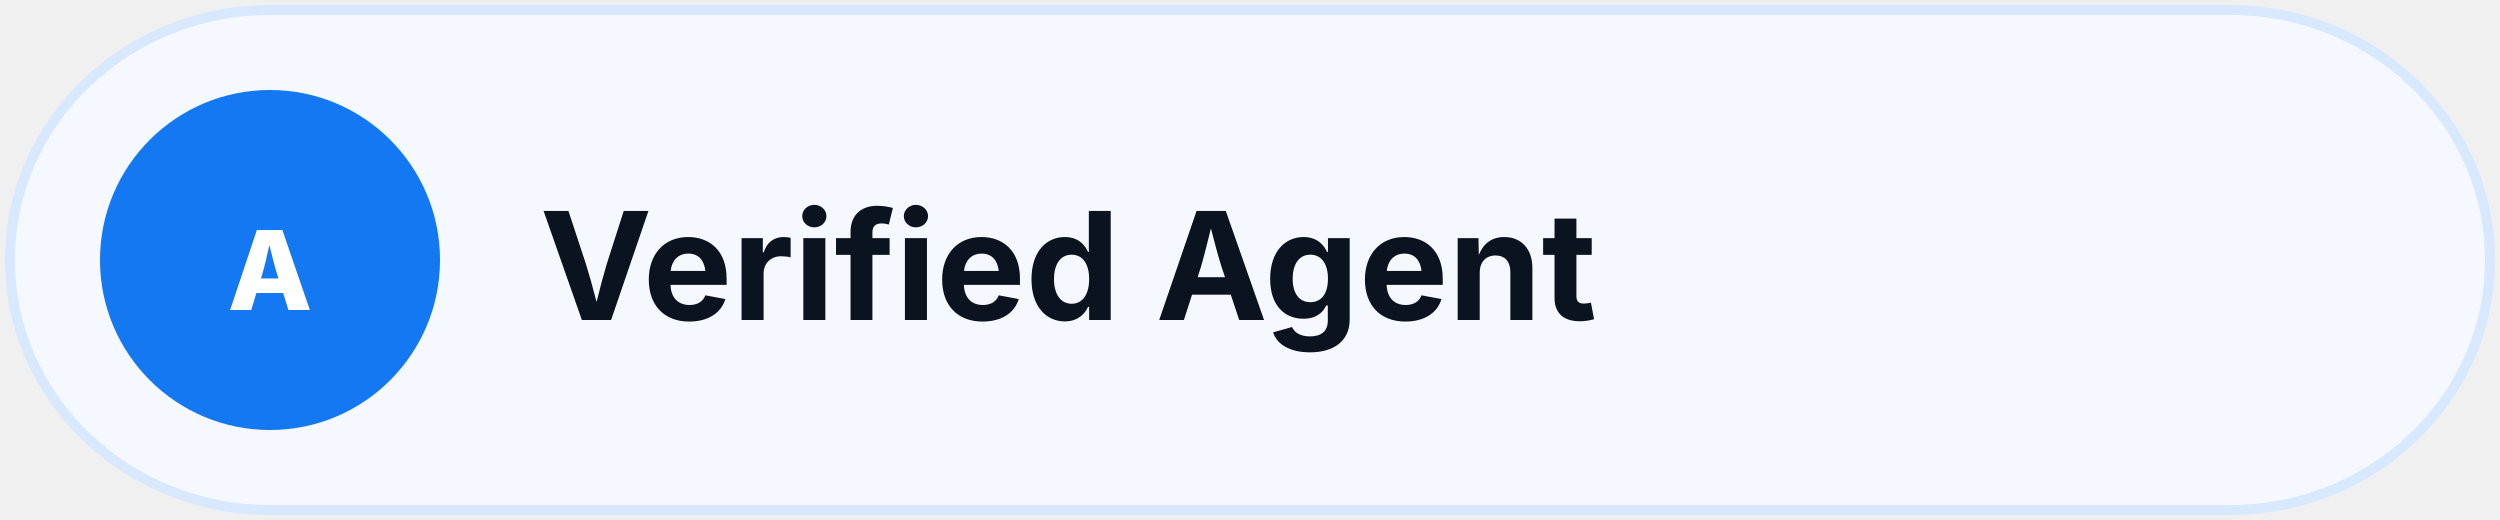
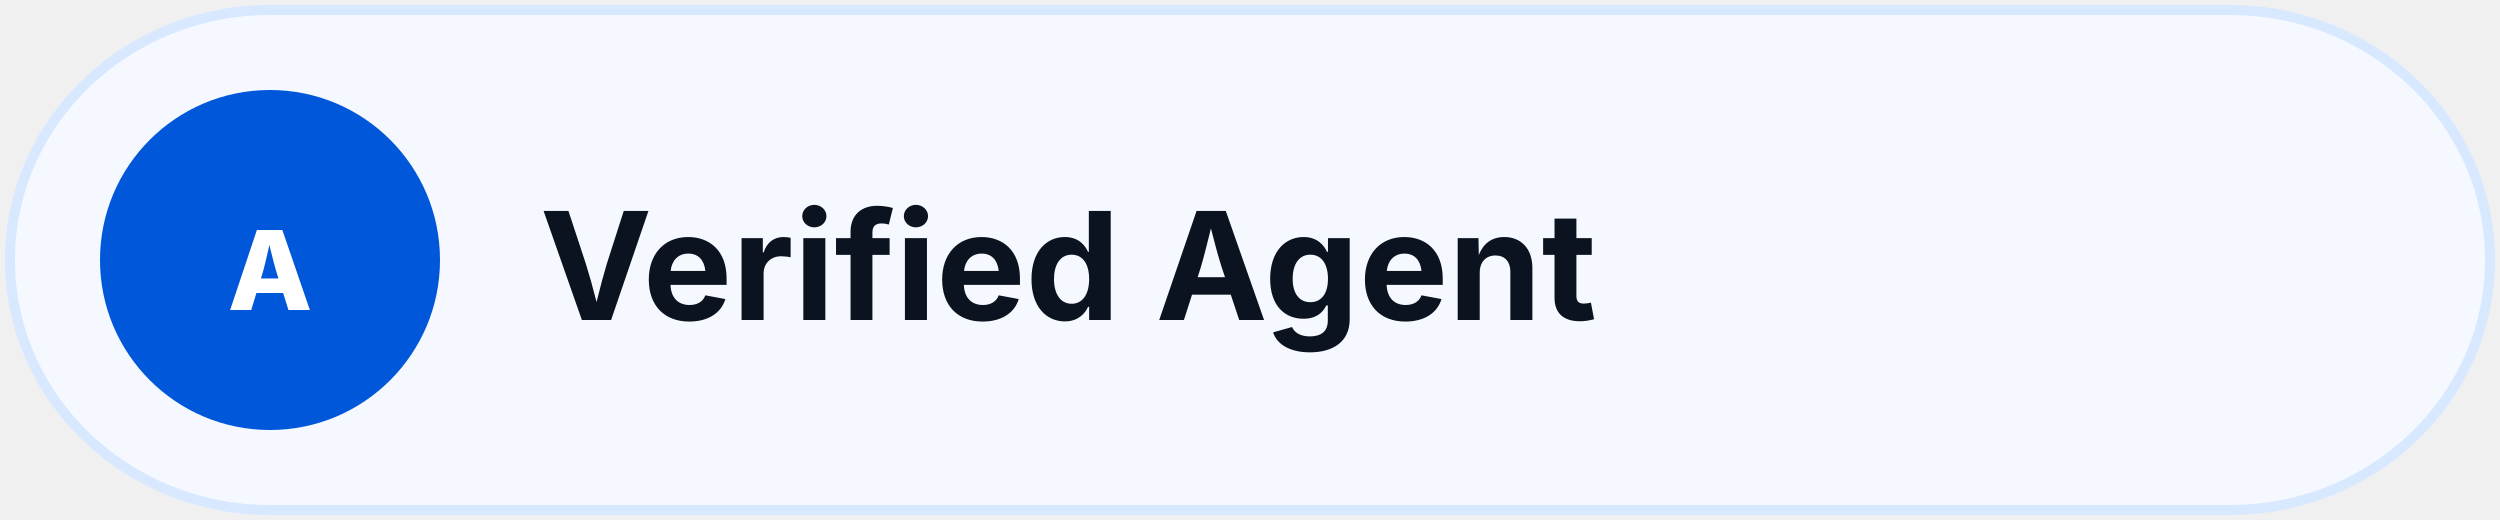
<svg xmlns="http://www.w3.org/2000/svg" viewBox="0 0 250 52">
  <rect x="1" y="1" width="248" height="50" rx="26" fill="#F5F9FF" stroke="#D8E8FF" />
-   <circle cx="27" cy="26" r="17" fill="#1478F2" />
+   <circle cx="27" cy="26" r="17" fill="#0057D9" />
  <text x="27" y="31" text-anchor="middle" font-family="Inter,Arial,sans-serif" font-size="11" font-weight="800" fill="white">A</text>
  <text x="54" y="32" font-family="Inter,Arial,sans-serif" font-size="15" font-weight="700" fill="#0B1220">Verified Agent</text>
</svg>
